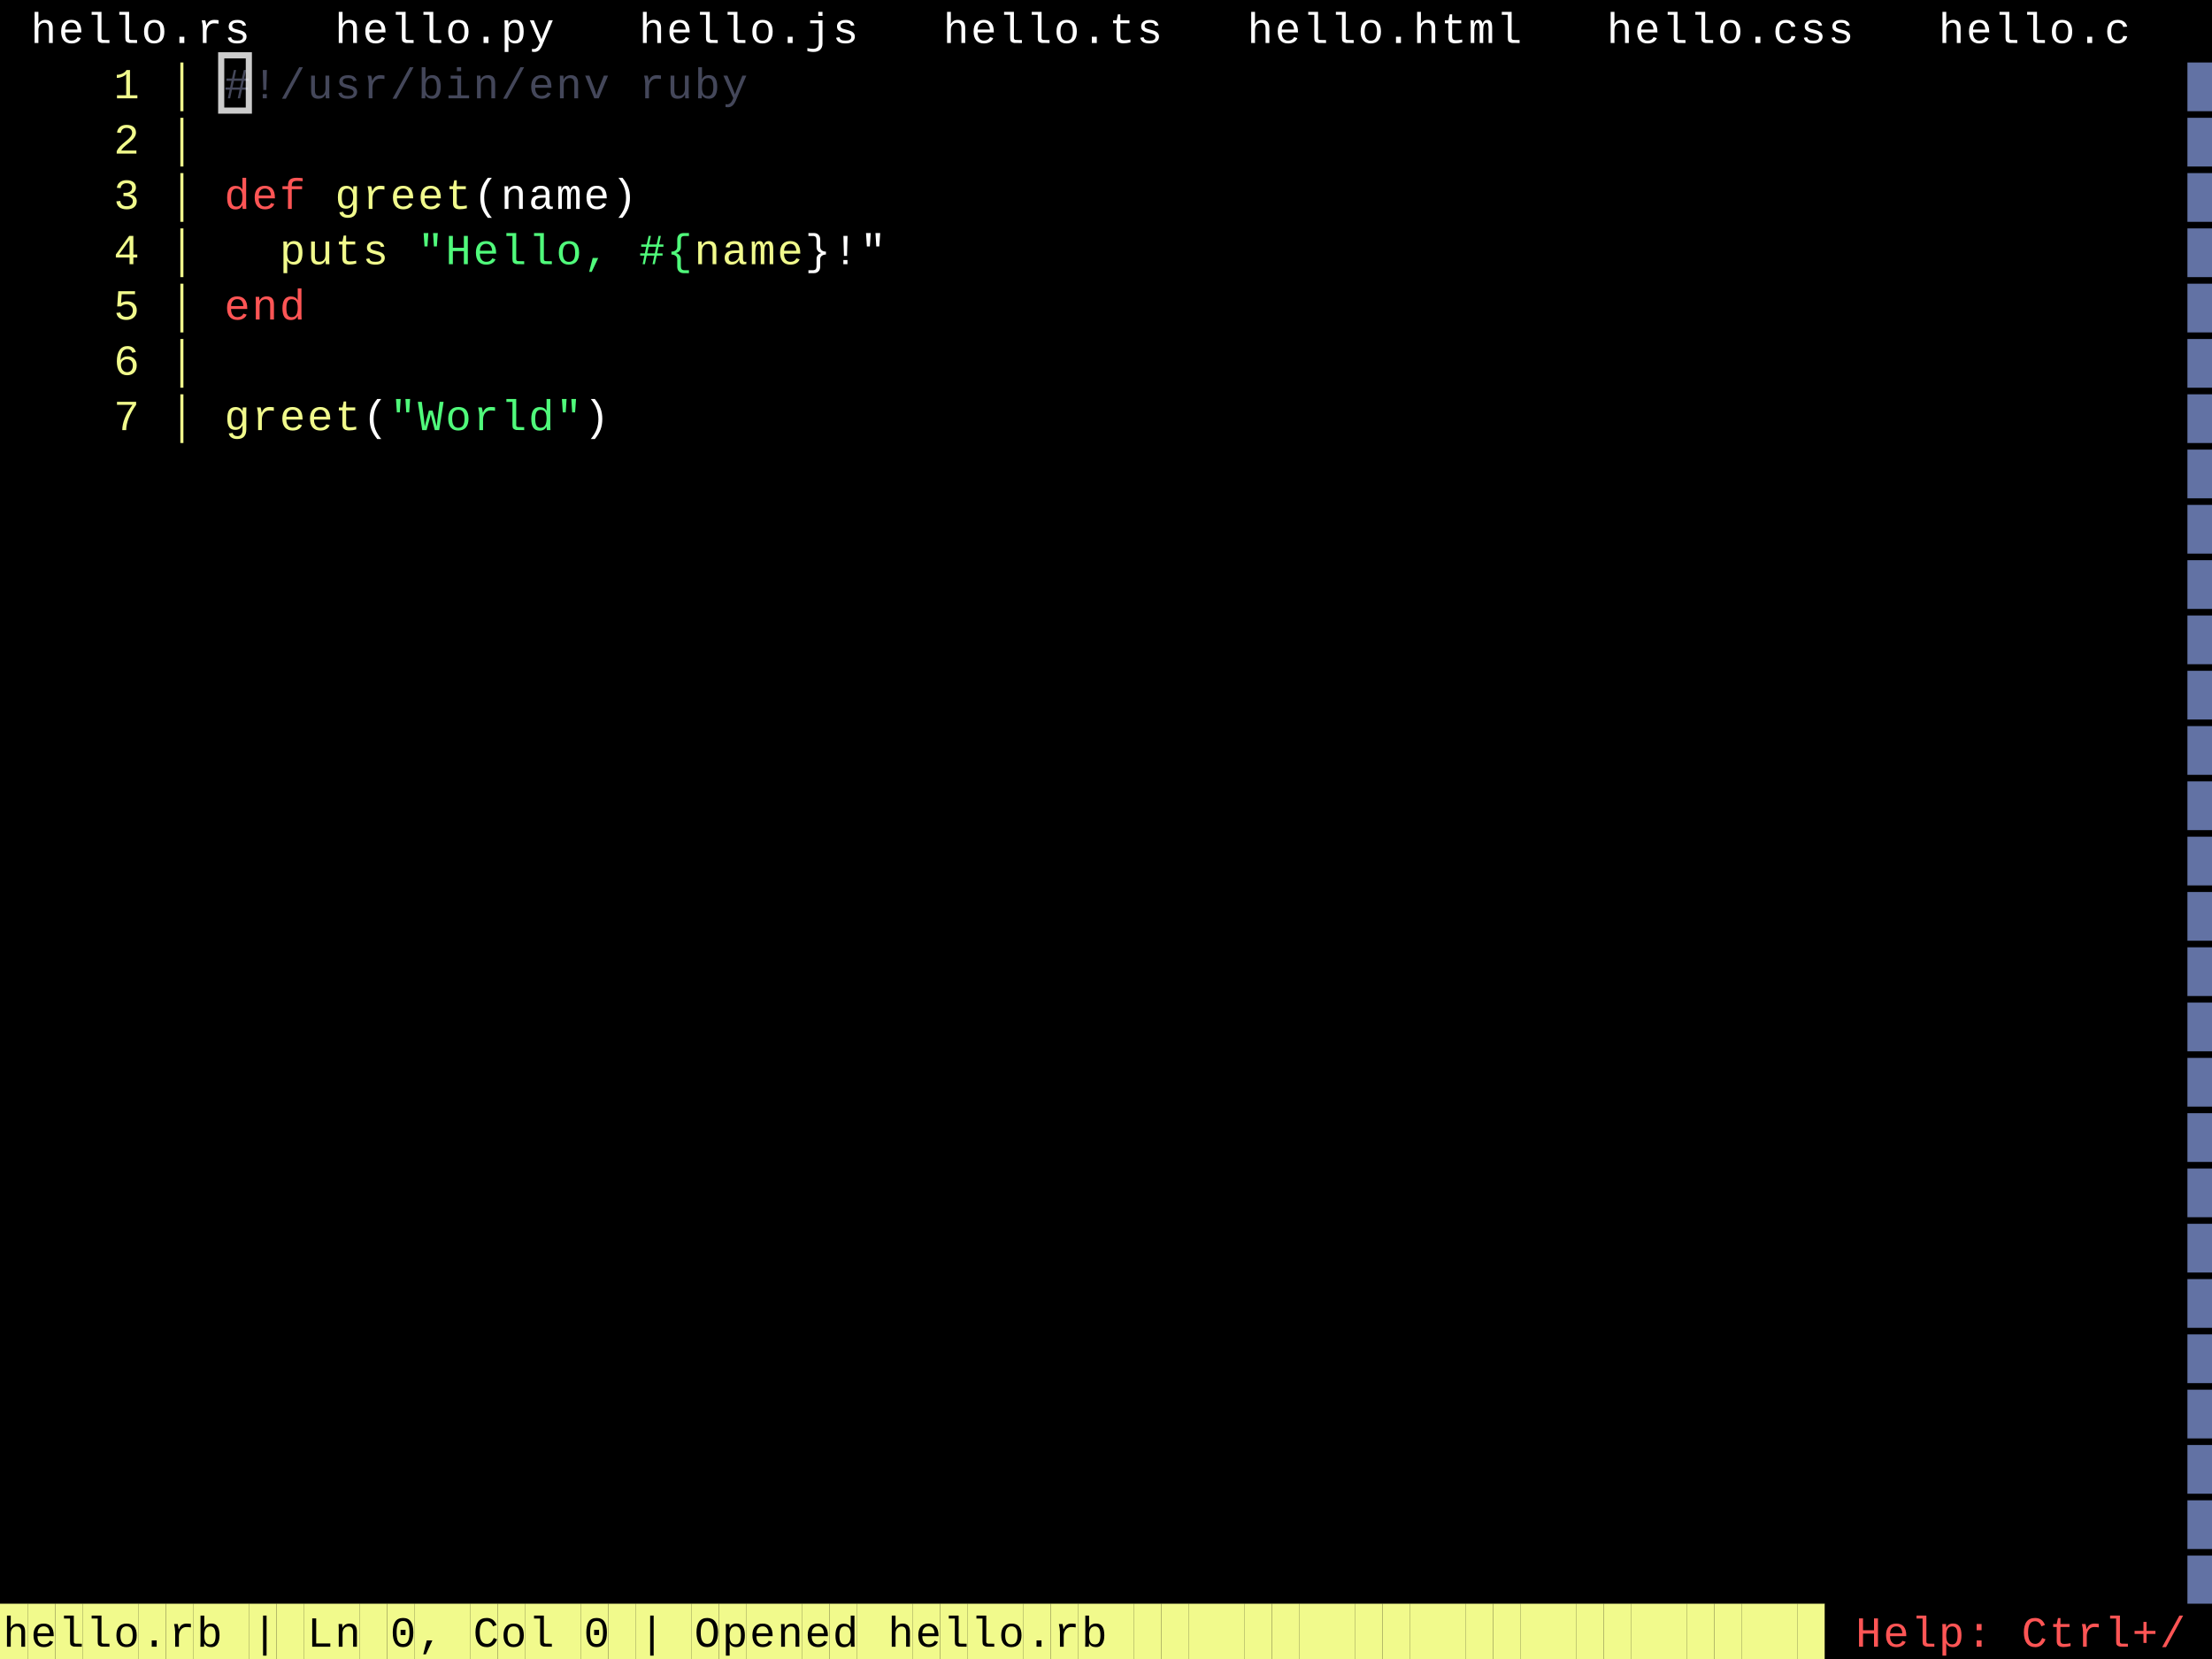
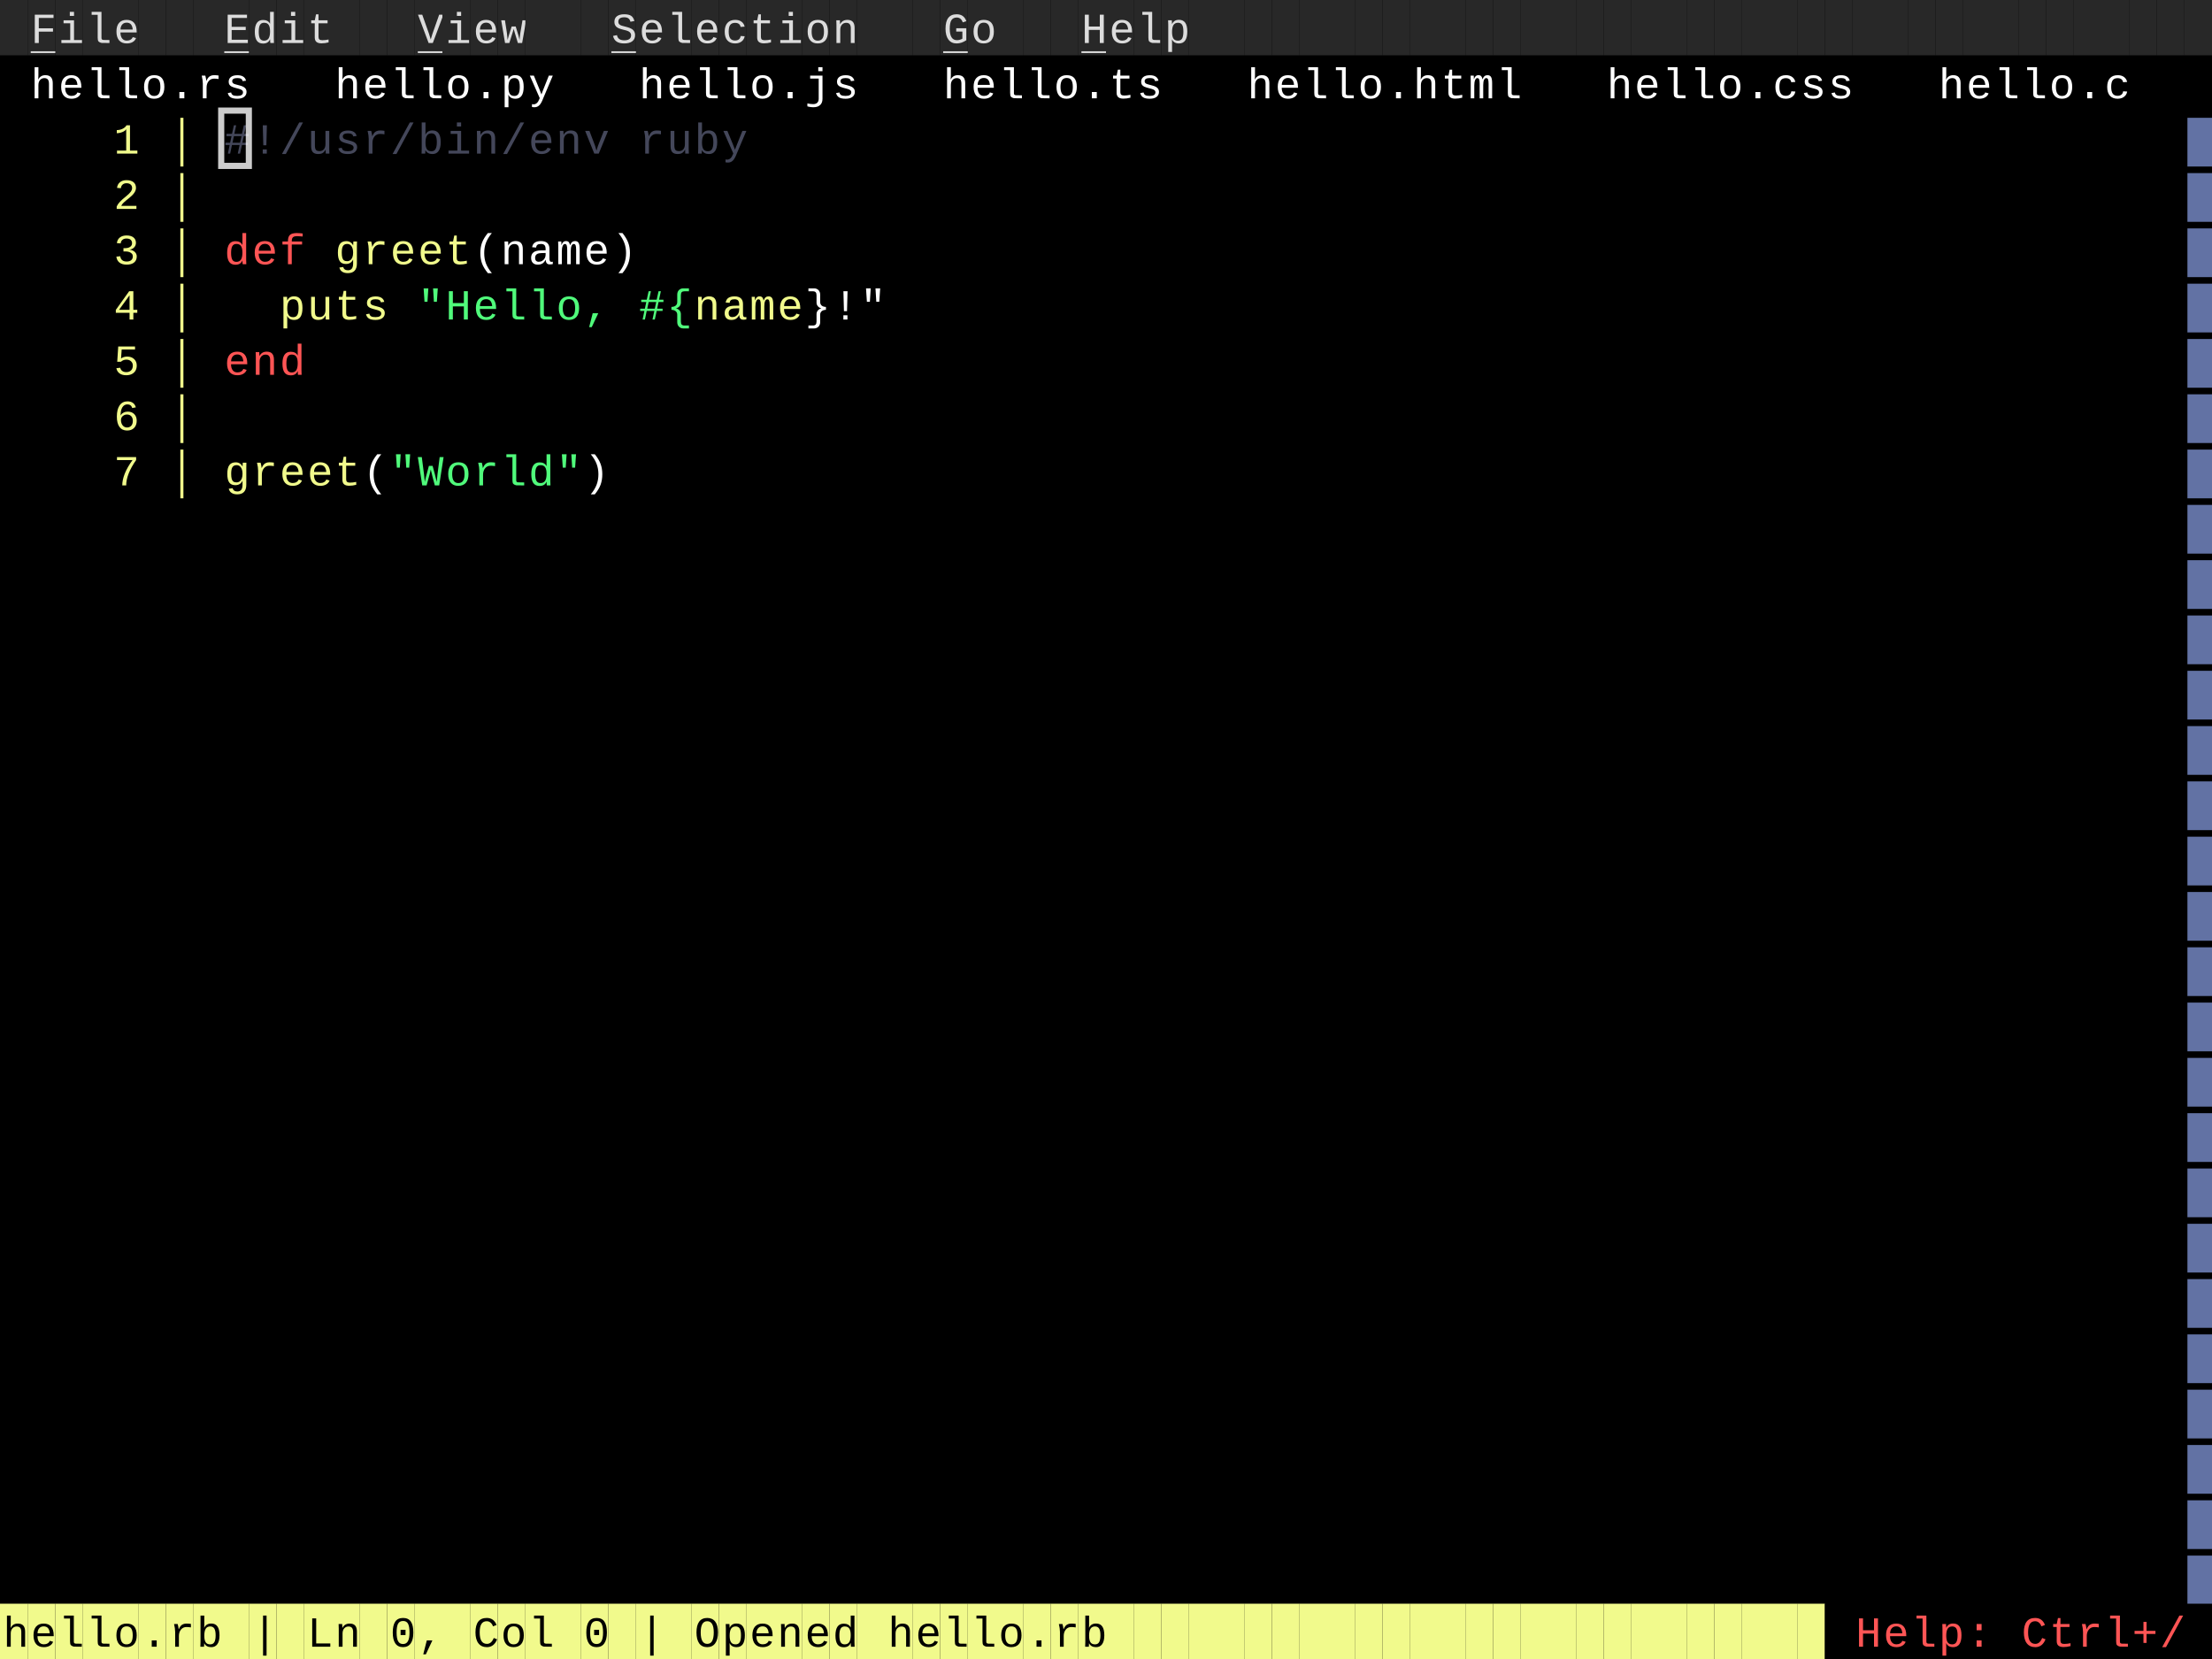
<svg xmlns="http://www.w3.org/2000/svg" width="720" height="540" viewBox="0 0 720 540">
  <style>
    .terminal { font-family: 'Courier New', 'Consolas', monospace; font-size: 14px; white-space: pre; }
</style>
  <rect width="100%" height="100%" fill="#000000" />
-   <text x="10" y="14" fill="#ffffff" class="terminal" style="">h</text>
-   <text x="19" y="14" fill="#ffffff" class="terminal" style="">e</text>
-   <text x="28" y="14" fill="#ffffff" class="terminal" style="">l</text>
-   <text x="37" y="14" fill="#ffffff" class="terminal" style="">l</text>
-   <text x="46" y="14" fill="#ffffff" class="terminal" style="">o</text>
-   <text x="55" y="14" fill="#ffffff" class="terminal" style="">.</text>
-   <text x="64" y="14" fill="#ffffff" class="terminal" style="">r</text>
-   <text x="73" y="14" fill="#ffffff" class="terminal" style="">s</text>
-   <text x="109" y="14" fill="#ffffff" class="terminal" style="">h</text>
-   <text x="118" y="14" fill="#ffffff" class="terminal" style="">e</text>
-   <text x="127" y="14" fill="#ffffff" class="terminal" style="">l</text>
-   <text x="136" y="14" fill="#ffffff" class="terminal" style="">l</text>
-   <text x="145" y="14" fill="#ffffff" class="terminal" style="">o</text>
-   <text x="154" y="14" fill="#ffffff" class="terminal" style="">.</text>
-   <text x="163" y="14" fill="#ffffff" class="terminal" style="">p</text>
-   <text x="172" y="14" fill="#ffffff" class="terminal" style="">y</text>
-   <text x="208" y="14" fill="#ffffff" class="terminal" style="">h</text>
-   <text x="217" y="14" fill="#ffffff" class="terminal" style="">e</text>
-   <text x="226" y="14" fill="#ffffff" class="terminal" style="">l</text>
-   <text x="235" y="14" fill="#ffffff" class="terminal" style="">l</text>
-   <text x="244" y="14" fill="#ffffff" class="terminal" style="">o</text>
-   <text x="253" y="14" fill="#ffffff" class="terminal" style="">.</text>
-   <text x="262" y="14" fill="#ffffff" class="terminal" style="">j</text>
-   <text x="271" y="14" fill="#ffffff" class="terminal" style="">s</text>
-   <text x="307" y="14" fill="#ffffff" class="terminal" style="">h</text>
-   <text x="316" y="14" fill="#ffffff" class="terminal" style="">e</text>
-   <text x="325" y="14" fill="#ffffff" class="terminal" style="">l</text>
-   <text x="334" y="14" fill="#ffffff" class="terminal" style="">l</text>
-   <text x="343" y="14" fill="#ffffff" class="terminal" style="">o</text>
-   <text x="352" y="14" fill="#ffffff" class="terminal" style="">.</text>
-   <text x="361" y="14" fill="#ffffff" class="terminal" style="">t</text>
-   <text x="370" y="14" fill="#ffffff" class="terminal" style="">s</text>
-   <text x="406" y="14" fill="#ffffff" class="terminal" style="">h</text>
-   <text x="415" y="14" fill="#ffffff" class="terminal" style="">e</text>
-   <text x="424" y="14" fill="#ffffff" class="terminal" style="">l</text>
-   <text x="433" y="14" fill="#ffffff" class="terminal" style="">l</text>
-   <text x="442" y="14" fill="#ffffff" class="terminal" style="">o</text>
-   <text x="451" y="14" fill="#ffffff" class="terminal" style="">.</text>
-   <text x="460" y="14" fill="#ffffff" class="terminal" style="">h</text>
-   <text x="469" y="14" fill="#ffffff" class="terminal" style="">t</text>
-   <text x="478" y="14" fill="#ffffff" class="terminal" style="">m</text>
-   <text x="487" y="14" fill="#ffffff" class="terminal" style="">l</text>
-   <text x="523" y="14" fill="#ffffff" class="terminal" style="">h</text>
-   <text x="532" y="14" fill="#ffffff" class="terminal" style="">e</text>
-   <text x="541" y="14" fill="#ffffff" class="terminal" style="">l</text>
-   <text x="550" y="14" fill="#ffffff" class="terminal" style="">l</text>
-   <text x="559" y="14" fill="#ffffff" class="terminal" style="">o</text>
-   <text x="568" y="14" fill="#ffffff" class="terminal" style="">.</text>
-   <text x="577" y="14" fill="#ffffff" class="terminal" style="">c</text>
-   <text x="586" y="14" fill="#ffffff" class="terminal" style="">s</text>
-   <text x="595" y="14" fill="#ffffff" class="terminal" style="">s</text>
-   <text x="631" y="14" fill="#ffffff" class="terminal" style="">h</text>
-   <text x="640" y="14" fill="#ffffff" class="terminal" style="">e</text>
-   <text x="649" y="14" fill="#ffffff" class="terminal" style="">l</text>
-   <text x="658" y="14" fill="#ffffff" class="terminal" style="">l</text>
-   <text x="667" y="14" fill="#ffffff" class="terminal" style="">o</text>
-   <text x="676" y="14" fill="#ffffff" class="terminal" style="">.</text>
-   <text x="685" y="14" fill="#ffffff" class="terminal" style="">c</text>
-   <text x="37" y="32" fill="#f1fa8c" class="terminal" style="">1</text>
-   <text x="55" y="32" fill="#f1fa8c" class="terminal" style="">│</text>
-   <text x="73" y="32" fill="#44475a" class="terminal" style="">#</text>
-   <text x="82" y="32" fill="#44475a" class="terminal" style="">!</text>
-   <text x="91" y="32" fill="#44475a" class="terminal" style="">/</text>
-   <text x="100" y="32" fill="#44475a" class="terminal" style="">u</text>
-   <text x="109" y="32" fill="#44475a" class="terminal" style="">s</text>
-   <text x="118" y="32" fill="#44475a" class="terminal" style="">r</text>
-   <text x="127" y="32" fill="#44475a" class="terminal" style="">/</text>
-   <text x="136" y="32" fill="#44475a" class="terminal" style="">b</text>
-   <text x="145" y="32" fill="#44475a" class="terminal" style="">i</text>
-   <text x="154" y="32" fill="#44475a" class="terminal" style="">n</text>
-   <text x="163" y="32" fill="#44475a" class="terminal" style="">/</text>
-   <text x="172" y="32" fill="#44475a" class="terminal" style="">e</text>
-   <text x="181" y="32" fill="#44475a" class="terminal" style="">n</text>
-   <text x="190" y="32" fill="#44475a" class="terminal" style="">v</text>
-   <text x="208" y="32" fill="#44475a" class="terminal" style="">r</text>
-   <text x="217" y="32" fill="#44475a" class="terminal" style="">u</text>
-   <text x="226" y="32" fill="#44475a" class="terminal" style="">b</text>
-   <text x="235" y="32" fill="#44475a" class="terminal" style="">y</text>
-   <text x="712" y="32" fill="#6272a4" class="terminal" style="">█</text>
-   <text x="37" y="50" fill="#f1fa8c" class="terminal" style="">2</text>
+   <rect x="0" y="0" width="9" height="18" fill="#282828" />
+   <rect x="9" y="0" width="9" height="18" fill="#282828" />
+   <text x="10" y="14" fill="#dcdcdc" class="terminal" style="text-decoration:underline;">F</text>
+   <rect x="18" y="0" width="9" height="18" fill="#282828" />
+   <text x="19" y="14" fill="#dcdcdc" class="terminal" style="">i</text>
+   <rect x="27" y="0" width="9" height="18" fill="#282828" />
+   <text x="28" y="14" fill="#dcdcdc" class="terminal" style="">l</text>
+   <rect x="36" y="0" width="9" height="18" fill="#282828" />
+   <text x="37" y="14" fill="#dcdcdc" class="terminal" style="">e</text>
+   <rect x="45" y="0" width="9" height="18" fill="#282828" />
+   <rect x="54" y="0" width="9" height="18" fill="#282828" />
+   <rect x="63" y="0" width="9" height="18" fill="#282828" />
+   <rect x="72" y="0" width="9" height="18" fill="#282828" />
+   <text x="73" y="14" fill="#dcdcdc" class="terminal" style="text-decoration:underline;">E</text>
+   <rect x="81" y="0" width="9" height="18" fill="#282828" />
+   <text x="82" y="14" fill="#dcdcdc" class="terminal" style="">d</text>
+   <rect x="90" y="0" width="9" height="18" fill="#282828" />
+   <text x="91" y="14" fill="#dcdcdc" class="terminal" style="">i</text>
+   <rect x="99" y="0" width="9" height="18" fill="#282828" />
+   <text x="100" y="14" fill="#dcdcdc" class="terminal" style="">t</text>
+   <rect x="108" y="0" width="9" height="18" fill="#282828" />
+   <rect x="117" y="0" width="9" height="18" fill="#282828" />
+   <rect x="126" y="0" width="9" height="18" fill="#282828" />
+   <rect x="135" y="0" width="9" height="18" fill="#282828" />
+   <text x="136" y="14" fill="#dcdcdc" class="terminal" style="text-decoration:underline;">V</text>
+   <rect x="144" y="0" width="9" height="18" fill="#282828" />
+   <text x="145" y="14" fill="#dcdcdc" class="terminal" style="">i</text>
+   <rect x="153" y="0" width="9" height="18" fill="#282828" />
+   <text x="154" y="14" fill="#dcdcdc" class="terminal" style="">e</text>
+   <rect x="162" y="0" width="9" height="18" fill="#282828" />
+   <text x="163" y="14" fill="#dcdcdc" class="terminal" style="">w</text>
+   <rect x="171" y="0" width="9" height="18" fill="#282828" />
+   <rect x="180" y="0" width="9" height="18" fill="#282828" />
+   <rect x="189" y="0" width="9" height="18" fill="#282828" />
+   <rect x="198" y="0" width="9" height="18" fill="#282828" />
+   <text x="199" y="14" fill="#dcdcdc" class="terminal" style="text-decoration:underline;">S</text>
+   <rect x="207" y="0" width="9" height="18" fill="#282828" />
+   <text x="208" y="14" fill="#dcdcdc" class="terminal" style="">e</text>
+   <rect x="216" y="0" width="9" height="18" fill="#282828" />
+   <text x="217" y="14" fill="#dcdcdc" class="terminal" style="">l</text>
+   <rect x="225" y="0" width="9" height="18" fill="#282828" />
+   <text x="226" y="14" fill="#dcdcdc" class="terminal" style="">e</text>
+   <rect x="234" y="0" width="9" height="18" fill="#282828" />
+   <text x="235" y="14" fill="#dcdcdc" class="terminal" style="">c</text>
+   <rect x="243" y="0" width="9" height="18" fill="#282828" />
+   <text x="244" y="14" fill="#dcdcdc" class="terminal" style="">t</text>
+   <rect x="252" y="0" width="9" height="18" fill="#282828" />
+   <text x="253" y="14" fill="#dcdcdc" class="terminal" style="">i</text>
+   <rect x="261" y="0" width="9" height="18" fill="#282828" />
+   <text x="262" y="14" fill="#dcdcdc" class="terminal" style="">o</text>
+   <rect x="270" y="0" width="9" height="18" fill="#282828" />
+   <text x="271" y="14" fill="#dcdcdc" class="terminal" style="">n</text>
+   <rect x="279" y="0" width="9" height="18" fill="#282828" />
+   <rect x="288" y="0" width="9" height="18" fill="#282828" />
+   <rect x="297" y="0" width="9" height="18" fill="#282828" />
+   <rect x="306" y="0" width="9" height="18" fill="#282828" />
+   <text x="307" y="14" fill="#dcdcdc" class="terminal" style="text-decoration:underline;">G</text>
+   <rect x="315" y="0" width="9" height="18" fill="#282828" />
+   <text x="316" y="14" fill="#dcdcdc" class="terminal" style="">o</text>
+   <rect x="324" y="0" width="9" height="18" fill="#282828" />
+   <rect x="333" y="0" width="9" height="18" fill="#282828" />
+   <rect x="342" y="0" width="9" height="18" fill="#282828" />
+   <rect x="351" y="0" width="9" height="18" fill="#282828" />
+   <text x="352" y="14" fill="#dcdcdc" class="terminal" style="text-decoration:underline;">H</text>
+   <rect x="360" y="0" width="9" height="18" fill="#282828" />
+   <text x="361" y="14" fill="#dcdcdc" class="terminal" style="">e</text>
+   <rect x="369" y="0" width="9" height="18" fill="#282828" />
+   <text x="370" y="14" fill="#dcdcdc" class="terminal" style="">l</text>
+   <rect x="378" y="0" width="9" height="18" fill="#282828" />
+   <text x="379" y="14" fill="#dcdcdc" class="terminal" style="">p</text>
+   <rect x="387" y="0" width="9" height="18" fill="#282828" />
+   <rect x="396" y="0" width="9" height="18" fill="#282828" />
+   <rect x="405" y="0" width="9" height="18" fill="#282828" />
+   <rect x="414" y="0" width="9" height="18" fill="#282828" />
+   <rect x="423" y="0" width="9" height="18" fill="#282828" />
+   <rect x="432" y="0" width="9" height="18" fill="#282828" />
+   <rect x="441" y="0" width="9" height="18" fill="#282828" />
+   <rect x="450" y="0" width="9" height="18" fill="#282828" />
+   <rect x="459" y="0" width="9" height="18" fill="#282828" />
+   <rect x="468" y="0" width="9" height="18" fill="#282828" />
+   <rect x="477" y="0" width="9" height="18" fill="#282828" />
+   <rect x="486" y="0" width="9" height="18" fill="#282828" />
+   <rect x="495" y="0" width="9" height="18" fill="#282828" />
+   <rect x="504" y="0" width="9" height="18" fill="#282828" />
+   <rect x="513" y="0" width="9" height="18" fill="#282828" />
+   <rect x="522" y="0" width="9" height="18" fill="#282828" />
+   <rect x="531" y="0" width="9" height="18" fill="#282828" />
+   <rect x="540" y="0" width="9" height="18" fill="#282828" />
+   <rect x="549" y="0" width="9" height="18" fill="#282828" />
+   <rect x="558" y="0" width="9" height="18" fill="#282828" />
+   <rect x="567" y="0" width="9" height="18" fill="#282828" />
+   <rect x="576" y="0" width="9" height="18" fill="#282828" />
+   <rect x="585" y="0" width="9" height="18" fill="#282828" />
+   <rect x="594" y="0" width="9" height="18" fill="#282828" />
+   <rect x="603" y="0" width="9" height="18" fill="#282828" />
+   <rect x="612" y="0" width="9" height="18" fill="#282828" />
+   <rect x="621" y="0" width="9" height="18" fill="#282828" />
+   <rect x="630" y="0" width="9" height="18" fill="#282828" />
+   <rect x="639" y="0" width="9" height="18" fill="#282828" />
+   <rect x="648" y="0" width="9" height="18" fill="#282828" />
+   <rect x="657" y="0" width="9" height="18" fill="#282828" />
+   <rect x="666" y="0" width="9" height="18" fill="#282828" />
+   <rect x="675" y="0" width="9" height="18" fill="#282828" />
+   <rect x="684" y="0" width="9" height="18" fill="#282828" />
+   <rect x="693" y="0" width="9" height="18" fill="#282828" />
+   <rect x="702" y="0" width="9" height="18" fill="#282828" />
+   <rect x="711" y="0" width="9" height="18" fill="#282828" />
+   <text x="10" y="32" fill="#ffffff" class="terminal" style="">h</text>
+   <text x="19" y="32" fill="#ffffff" class="terminal" style="">e</text>
+   <text x="28" y="32" fill="#ffffff" class="terminal" style="">l</text>
+   <text x="37" y="32" fill="#ffffff" class="terminal" style="">l</text>
+   <text x="46" y="32" fill="#ffffff" class="terminal" style="">o</text>
+   <text x="55" y="32" fill="#ffffff" class="terminal" style="">.</text>
+   <text x="64" y="32" fill="#ffffff" class="terminal" style="">r</text>
+   <text x="73" y="32" fill="#ffffff" class="terminal" style="">s</text>
+   <text x="109" y="32" fill="#ffffff" class="terminal" style="">h</text>
+   <text x="118" y="32" fill="#ffffff" class="terminal" style="">e</text>
+   <text x="127" y="32" fill="#ffffff" class="terminal" style="">l</text>
+   <text x="136" y="32" fill="#ffffff" class="terminal" style="">l</text>
+   <text x="145" y="32" fill="#ffffff" class="terminal" style="">o</text>
+   <text x="154" y="32" fill="#ffffff" class="terminal" style="">.</text>
+   <text x="163" y="32" fill="#ffffff" class="terminal" style="">p</text>
+   <text x="172" y="32" fill="#ffffff" class="terminal" style="">y</text>
+   <text x="208" y="32" fill="#ffffff" class="terminal" style="">h</text>
+   <text x="217" y="32" fill="#ffffff" class="terminal" style="">e</text>
+   <text x="226" y="32" fill="#ffffff" class="terminal" style="">l</text>
+   <text x="235" y="32" fill="#ffffff" class="terminal" style="">l</text>
+   <text x="244" y="32" fill="#ffffff" class="terminal" style="">o</text>
+   <text x="253" y="32" fill="#ffffff" class="terminal" style="">.</text>
+   <text x="262" y="32" fill="#ffffff" class="terminal" style="">j</text>
+   <text x="271" y="32" fill="#ffffff" class="terminal" style="">s</text>
+   <text x="307" y="32" fill="#ffffff" class="terminal" style="">h</text>
+   <text x="316" y="32" fill="#ffffff" class="terminal" style="">e</text>
+   <text x="325" y="32" fill="#ffffff" class="terminal" style="">l</text>
+   <text x="334" y="32" fill="#ffffff" class="terminal" style="">l</text>
+   <text x="343" y="32" fill="#ffffff" class="terminal" style="">o</text>
+   <text x="352" y="32" fill="#ffffff" class="terminal" style="">.</text>
+   <text x="361" y="32" fill="#ffffff" class="terminal" style="">t</text>
+   <text x="370" y="32" fill="#ffffff" class="terminal" style="">s</text>
+   <text x="406" y="32" fill="#ffffff" class="terminal" style="">h</text>
+   <text x="415" y="32" fill="#ffffff" class="terminal" style="">e</text>
+   <text x="424" y="32" fill="#ffffff" class="terminal" style="">l</text>
+   <text x="433" y="32" fill="#ffffff" class="terminal" style="">l</text>
+   <text x="442" y="32" fill="#ffffff" class="terminal" style="">o</text>
+   <text x="451" y="32" fill="#ffffff" class="terminal" style="">.</text>
+   <text x="460" y="32" fill="#ffffff" class="terminal" style="">h</text>
+   <text x="469" y="32" fill="#ffffff" class="terminal" style="">t</text>
+   <text x="478" y="32" fill="#ffffff" class="terminal" style="">m</text>
+   <text x="487" y="32" fill="#ffffff" class="terminal" style="">l</text>
+   <text x="523" y="32" fill="#ffffff" class="terminal" style="">h</text>
+   <text x="532" y="32" fill="#ffffff" class="terminal" style="">e</text>
+   <text x="541" y="32" fill="#ffffff" class="terminal" style="">l</text>
+   <text x="550" y="32" fill="#ffffff" class="terminal" style="">l</text>
+   <text x="559" y="32" fill="#ffffff" class="terminal" style="">o</text>
+   <text x="568" y="32" fill="#ffffff" class="terminal" style="">.</text>
+   <text x="577" y="32" fill="#ffffff" class="terminal" style="">c</text>
+   <text x="586" y="32" fill="#ffffff" class="terminal" style="">s</text>
+   <text x="595" y="32" fill="#ffffff" class="terminal" style="">s</text>
+   <text x="631" y="32" fill="#ffffff" class="terminal" style="">h</text>
+   <text x="640" y="32" fill="#ffffff" class="terminal" style="">e</text>
+   <text x="649" y="32" fill="#ffffff" class="terminal" style="">l</text>
+   <text x="658" y="32" fill="#ffffff" class="terminal" style="">l</text>
+   <text x="667" y="32" fill="#ffffff" class="terminal" style="">o</text>
+   <text x="676" y="32" fill="#ffffff" class="terminal" style="">.</text>
+   <text x="685" y="32" fill="#ffffff" class="terminal" style="">c</text>
+   <text x="37" y="50" fill="#f1fa8c" class="terminal" style="">1</text>
  <text x="55" y="50" fill="#f1fa8c" class="terminal" style="">│</text>
+   <text x="73" y="50" fill="#44475a" class="terminal" style="">#</text>
+   <text x="82" y="50" fill="#44475a" class="terminal" style="">!</text>
+   <text x="91" y="50" fill="#44475a" class="terminal" style="">/</text>
+   <text x="100" y="50" fill="#44475a" class="terminal" style="">u</text>
+   <text x="109" y="50" fill="#44475a" class="terminal" style="">s</text>
+   <text x="118" y="50" fill="#44475a" class="terminal" style="">r</text>
+   <text x="127" y="50" fill="#44475a" class="terminal" style="">/</text>
+   <text x="136" y="50" fill="#44475a" class="terminal" style="">b</text>
+   <text x="145" y="50" fill="#44475a" class="terminal" style="">i</text>
+   <text x="154" y="50" fill="#44475a" class="terminal" style="">n</text>
+   <text x="163" y="50" fill="#44475a" class="terminal" style="">/</text>
+   <text x="172" y="50" fill="#44475a" class="terminal" style="">e</text>
+   <text x="181" y="50" fill="#44475a" class="terminal" style="">n</text>
+   <text x="190" y="50" fill="#44475a" class="terminal" style="">v</text>
+   <text x="208" y="50" fill="#44475a" class="terminal" style="">r</text>
+   <text x="217" y="50" fill="#44475a" class="terminal" style="">u</text>
+   <text x="226" y="50" fill="#44475a" class="terminal" style="">b</text>
+   <text x="235" y="50" fill="#44475a" class="terminal" style="">y</text>
  <text x="712" y="50" fill="#6272a4" class="terminal" style="">█</text>
-   <text x="37" y="68" fill="#f1fa8c" class="terminal" style="">3</text>
+   <text x="37" y="68" fill="#f1fa8c" class="terminal" style="">2</text>
  <text x="55" y="68" fill="#f1fa8c" class="terminal" style="">│</text>
-   <text x="73" y="68" fill="#ff5555" class="terminal" style="">d</text>
-   <text x="82" y="68" fill="#ff5555" class="terminal" style="">e</text>
-   <text x="91" y="68" fill="#ff5555" class="terminal" style="">f</text>
-   <text x="109" y="68" fill="#f1fa8c" class="terminal" style="">g</text>
-   <text x="118" y="68" fill="#f1fa8c" class="terminal" style="">r</text>
-   <text x="127" y="68" fill="#f1fa8c" class="terminal" style="">e</text>
-   <text x="136" y="68" fill="#f1fa8c" class="terminal" style="">e</text>
-   <text x="145" y="68" fill="#f1fa8c" class="terminal" style="">t</text>
-   <text x="154" y="68" fill="#ffffff" class="terminal" style="">(</text>
-   <text x="163" y="68" fill="#ffffff" class="terminal" style="">n</text>
-   <text x="172" y="68" fill="#ffffff" class="terminal" style="">a</text>
-   <text x="181" y="68" fill="#ffffff" class="terminal" style="">m</text>
-   <text x="190" y="68" fill="#ffffff" class="terminal" style="">e</text>
-   <text x="199" y="68" fill="#ffffff" class="terminal" style="">)</text>
  <text x="712" y="68" fill="#6272a4" class="terminal" style="">█</text>
-   <text x="37" y="86" fill="#f1fa8c" class="terminal" style="">4</text>
+   <text x="37" y="86" fill="#f1fa8c" class="terminal" style="">3</text>
  <text x="55" y="86" fill="#f1fa8c" class="terminal" style="">│</text>
-   <text x="91" y="86" fill="#f1fa8c" class="terminal" style="">p</text>
-   <text x="100" y="86" fill="#f1fa8c" class="terminal" style="">u</text>
-   <text x="109" y="86" fill="#f1fa8c" class="terminal" style="">t</text>
-   <text x="118" y="86" fill="#f1fa8c" class="terminal" style="">s</text>
-   <text x="136" y="86" fill="#50fa7b" class="terminal" style="">"</text>
-   <text x="145" y="86" fill="#50fa7b" class="terminal" style="">H</text>
-   <text x="154" y="86" fill="#50fa7b" class="terminal" style="">e</text>
-   <text x="163" y="86" fill="#50fa7b" class="terminal" style="">l</text>
-   <text x="172" y="86" fill="#50fa7b" class="terminal" style="">l</text>
-   <text x="181" y="86" fill="#50fa7b" class="terminal" style="">o</text>
-   <text x="190" y="86" fill="#50fa7b" class="terminal" style="">,</text>
-   <text x="208" y="86" fill="#50fa7b" class="terminal" style="">#</text>
-   <text x="217" y="86" fill="#50fa7b" class="terminal" style="">{</text>
-   <text x="226" y="86" fill="#f1fa8c" class="terminal" style="">n</text>
-   <text x="235" y="86" fill="#f1fa8c" class="terminal" style="">a</text>
-   <text x="244" y="86" fill="#f1fa8c" class="terminal" style="">m</text>
-   <text x="253" y="86" fill="#f1fa8c" class="terminal" style="">e</text>
-   <text x="262" y="86" fill="#ffffff" class="terminal" style="">}</text>
-   <text x="271" y="86" fill="#ffffff" class="terminal" style="">!</text>
-   <text x="280" y="86" fill="#ffffff" class="terminal" style="">"</text>
+   <text x="73" y="86" fill="#ff5555" class="terminal" style="">d</text>
+   <text x="82" y="86" fill="#ff5555" class="terminal" style="">e</text>
+   <text x="91" y="86" fill="#ff5555" class="terminal" style="">f</text>
+   <text x="109" y="86" fill="#f1fa8c" class="terminal" style="">g</text>
+   <text x="118" y="86" fill="#f1fa8c" class="terminal" style="">r</text>
+   <text x="127" y="86" fill="#f1fa8c" class="terminal" style="">e</text>
+   <text x="136" y="86" fill="#f1fa8c" class="terminal" style="">e</text>
+   <text x="145" y="86" fill="#f1fa8c" class="terminal" style="">t</text>
+   <text x="154" y="86" fill="#ffffff" class="terminal" style="">(</text>
+   <text x="163" y="86" fill="#ffffff" class="terminal" style="">n</text>
+   <text x="172" y="86" fill="#ffffff" class="terminal" style="">a</text>
+   <text x="181" y="86" fill="#ffffff" class="terminal" style="">m</text>
+   <text x="190" y="86" fill="#ffffff" class="terminal" style="">e</text>
+   <text x="199" y="86" fill="#ffffff" class="terminal" style="">)</text>
  <text x="712" y="86" fill="#6272a4" class="terminal" style="">█</text>
-   <text x="37" y="104" fill="#f1fa8c" class="terminal" style="">5</text>
+   <text x="37" y="104" fill="#f1fa8c" class="terminal" style="">4</text>
  <text x="55" y="104" fill="#f1fa8c" class="terminal" style="">│</text>
-   <text x="73" y="104" fill="#ff5555" class="terminal" style="">e</text>
-   <text x="82" y="104" fill="#ff5555" class="terminal" style="">n</text>
-   <text x="91" y="104" fill="#ff5555" class="terminal" style="">d</text>
+   <text x="91" y="104" fill="#f1fa8c" class="terminal" style="">p</text>
+   <text x="100" y="104" fill="#f1fa8c" class="terminal" style="">u</text>
+   <text x="109" y="104" fill="#f1fa8c" class="terminal" style="">t</text>
+   <text x="118" y="104" fill="#f1fa8c" class="terminal" style="">s</text>
+   <text x="136" y="104" fill="#50fa7b" class="terminal" style="">"</text>
+   <text x="145" y="104" fill="#50fa7b" class="terminal" style="">H</text>
+   <text x="154" y="104" fill="#50fa7b" class="terminal" style="">e</text>
+   <text x="163" y="104" fill="#50fa7b" class="terminal" style="">l</text>
+   <text x="172" y="104" fill="#50fa7b" class="terminal" style="">l</text>
+   <text x="181" y="104" fill="#50fa7b" class="terminal" style="">o</text>
+   <text x="190" y="104" fill="#50fa7b" class="terminal" style="">,</text>
+   <text x="208" y="104" fill="#50fa7b" class="terminal" style="">#</text>
+   <text x="217" y="104" fill="#50fa7b" class="terminal" style="">{</text>
+   <text x="226" y="104" fill="#f1fa8c" class="terminal" style="">n</text>
+   <text x="235" y="104" fill="#f1fa8c" class="terminal" style="">a</text>
+   <text x="244" y="104" fill="#f1fa8c" class="terminal" style="">m</text>
+   <text x="253" y="104" fill="#f1fa8c" class="terminal" style="">e</text>
+   <text x="262" y="104" fill="#ffffff" class="terminal" style="">}</text>
+   <text x="271" y="104" fill="#ffffff" class="terminal" style="">!</text>
+   <text x="280" y="104" fill="#ffffff" class="terminal" style="">"</text>
  <text x="712" y="104" fill="#6272a4" class="terminal" style="">█</text>
-   <text x="37" y="122" fill="#f1fa8c" class="terminal" style="">6</text>
+   <text x="37" y="122" fill="#f1fa8c" class="terminal" style="">5</text>
  <text x="55" y="122" fill="#f1fa8c" class="terminal" style="">│</text>
+   <text x="73" y="122" fill="#ff5555" class="terminal" style="">e</text>
+   <text x="82" y="122" fill="#ff5555" class="terminal" style="">n</text>
+   <text x="91" y="122" fill="#ff5555" class="terminal" style="">d</text>
  <text x="712" y="122" fill="#6272a4" class="terminal" style="">█</text>
-   <text x="37" y="140" fill="#f1fa8c" class="terminal" style="">7</text>
+   <text x="37" y="140" fill="#f1fa8c" class="terminal" style="">6</text>
  <text x="55" y="140" fill="#f1fa8c" class="terminal" style="">│</text>
-   <text x="73" y="140" fill="#f1fa8c" class="terminal" style="">g</text>
-   <text x="82" y="140" fill="#f1fa8c" class="terminal" style="">r</text>
-   <text x="91" y="140" fill="#f1fa8c" class="terminal" style="">e</text>
-   <text x="100" y="140" fill="#f1fa8c" class="terminal" style="">e</text>
-   <text x="109" y="140" fill="#f1fa8c" class="terminal" style="">t</text>
-   <text x="118" y="140" fill="#ffffff" class="terminal" style="">(</text>
-   <text x="127" y="140" fill="#50fa7b" class="terminal" style="">"</text>
-   <text x="136" y="140" fill="#50fa7b" class="terminal" style="">W</text>
-   <text x="145" y="140" fill="#50fa7b" class="terminal" style="">o</text>
-   <text x="154" y="140" fill="#50fa7b" class="terminal" style="">r</text>
-   <text x="163" y="140" fill="#50fa7b" class="terminal" style="">l</text>
-   <text x="172" y="140" fill="#50fa7b" class="terminal" style="">d</text>
-   <text x="181" y="140" fill="#50fa7b" class="terminal" style="">"</text>
-   <text x="190" y="140" fill="#ffffff" class="terminal" style="">)</text>
  <text x="712" y="140" fill="#6272a4" class="terminal" style="">█</text>
+   <text x="37" y="158" fill="#f1fa8c" class="terminal" style="">7</text>
+   <text x="55" y="158" fill="#f1fa8c" class="terminal" style="">│</text>
+   <text x="73" y="158" fill="#f1fa8c" class="terminal" style="">g</text>
+   <text x="82" y="158" fill="#f1fa8c" class="terminal" style="">r</text>
+   <text x="91" y="158" fill="#f1fa8c" class="terminal" style="">e</text>
+   <text x="100" y="158" fill="#f1fa8c" class="terminal" style="">e</text>
+   <text x="109" y="158" fill="#f1fa8c" class="terminal" style="">t</text>
+   <text x="118" y="158" fill="#ffffff" class="terminal" style="">(</text>
+   <text x="127" y="158" fill="#50fa7b" class="terminal" style="">"</text>
+   <text x="136" y="158" fill="#50fa7b" class="terminal" style="">W</text>
+   <text x="145" y="158" fill="#50fa7b" class="terminal" style="">o</text>
+   <text x="154" y="158" fill="#50fa7b" class="terminal" style="">r</text>
+   <text x="163" y="158" fill="#50fa7b" class="terminal" style="">l</text>
+   <text x="172" y="158" fill="#50fa7b" class="terminal" style="">d</text>
+   <text x="181" y="158" fill="#50fa7b" class="terminal" style="">"</text>
+   <text x="190" y="158" fill="#ffffff" class="terminal" style="">)</text>
  <text x="712" y="158" fill="#6272a4" class="terminal" style="">█</text>
  <text x="712" y="176" fill="#6272a4" class="terminal" style="">█</text>
  <text x="712" y="194" fill="#6272a4" class="terminal" style="">█</text>
  <text x="712" y="212" fill="#6272a4" class="terminal" style="">█</text>
  <text x="712" y="230" fill="#6272a4" class="terminal" style="">█</text>
  <text x="712" y="248" fill="#6272a4" class="terminal" style="">█</text>
  <text x="712" y="266" fill="#6272a4" class="terminal" style="">█</text>
  <text x="712" y="284" fill="#6272a4" class="terminal" style="">█</text>
  <text x="712" y="302" fill="#6272a4" class="terminal" style="">█</text>
  <text x="712" y="320" fill="#6272a4" class="terminal" style="">█</text>
  <text x="712" y="338" fill="#6272a4" class="terminal" style="">█</text>
  <text x="712" y="356" fill="#6272a4" class="terminal" style="">█</text>
  <text x="712" y="374" fill="#6272a4" class="terminal" style="">█</text>
  <text x="712" y="392" fill="#6272a4" class="terminal" style="">█</text>
  <text x="712" y="410" fill="#6272a4" class="terminal" style="">█</text>
  <text x="712" y="428" fill="#6272a4" class="terminal" style="">█</text>
  <text x="712" y="446" fill="#6272a4" class="terminal" style="">█</text>
  <text x="712" y="464" fill="#6272a4" class="terminal" style="">█</text>
  <text x="712" y="482" fill="#6272a4" class="terminal" style="">█</text>
  <text x="712" y="500" fill="#6272a4" class="terminal" style="">█</text>
  <text x="712" y="518" fill="#6272a4" class="terminal" style="">█</text>
  <rect x="0" y="522" width="9" height="18" fill="#f1fa8c" />
  <text x="1" y="536" fill="#000000" class="terminal" style="">h</text>
  <rect x="9" y="522" width="9" height="18" fill="#f1fa8c" />
  <text x="10" y="536" fill="#000000" class="terminal" style="">e</text>
  <rect x="18" y="522" width="9" height="18" fill="#f1fa8c" />
  <text x="19" y="536" fill="#000000" class="terminal" style="">l</text>
  <rect x="27" y="522" width="9" height="18" fill="#f1fa8c" />
  <text x="28" y="536" fill="#000000" class="terminal" style="">l</text>
  <rect x="36" y="522" width="9" height="18" fill="#f1fa8c" />
  <text x="37" y="536" fill="#000000" class="terminal" style="">o</text>
  <rect x="45" y="522" width="9" height="18" fill="#f1fa8c" />
  <text x="46" y="536" fill="#000000" class="terminal" style="">.</text>
  <rect x="54" y="522" width="9" height="18" fill="#f1fa8c" />
  <text x="55" y="536" fill="#000000" class="terminal" style="">r</text>
  <rect x="63" y="522" width="9" height="18" fill="#f1fa8c" />
  <text x="64" y="536" fill="#000000" class="terminal" style="">b</text>
  <rect x="72" y="522" width="9" height="18" fill="#f1fa8c" />
  <rect x="81" y="522" width="9" height="18" fill="#f1fa8c" />
  <text x="82" y="536" fill="#000000" class="terminal" style="">|</text>
  <rect x="90" y="522" width="9" height="18" fill="#f1fa8c" />
  <rect x="99" y="522" width="9" height="18" fill="#f1fa8c" />
  <text x="100" y="536" fill="#000000" class="terminal" style="">L</text>
  <rect x="108" y="522" width="9" height="18" fill="#f1fa8c" />
  <text x="109" y="536" fill="#000000" class="terminal" style="">n</text>
  <rect x="117" y="522" width="9" height="18" fill="#f1fa8c" />
  <rect x="126" y="522" width="9" height="18" fill="#f1fa8c" />
  <text x="127" y="536" fill="#000000" class="terminal" style="">0</text>
  <rect x="135" y="522" width="9" height="18" fill="#f1fa8c" />
  <text x="136" y="536" fill="#000000" class="terminal" style="">,</text>
  <rect x="144" y="522" width="9" height="18" fill="#f1fa8c" />
  <rect x="153" y="522" width="9" height="18" fill="#f1fa8c" />
  <text x="154" y="536" fill="#000000" class="terminal" style="">C</text>
  <rect x="162" y="522" width="9" height="18" fill="#f1fa8c" />
  <text x="163" y="536" fill="#000000" class="terminal" style="">o</text>
  <rect x="171" y="522" width="9" height="18" fill="#f1fa8c" />
  <text x="172" y="536" fill="#000000" class="terminal" style="">l</text>
  <rect x="180" y="522" width="9" height="18" fill="#f1fa8c" />
  <rect x="189" y="522" width="9" height="18" fill="#f1fa8c" />
  <text x="190" y="536" fill="#000000" class="terminal" style="">0</text>
  <rect x="198" y="522" width="9" height="18" fill="#f1fa8c" />
  <rect x="207" y="522" width="9" height="18" fill="#f1fa8c" />
  <text x="208" y="536" fill="#000000" class="terminal" style="">|</text>
  <rect x="216" y="522" width="9" height="18" fill="#f1fa8c" />
  <rect x="225" y="522" width="9" height="18" fill="#f1fa8c" />
  <text x="226" y="536" fill="#000000" class="terminal" style="">O</text>
  <rect x="234" y="522" width="9" height="18" fill="#f1fa8c" />
  <text x="235" y="536" fill="#000000" class="terminal" style="">p</text>
  <rect x="243" y="522" width="9" height="18" fill="#f1fa8c" />
  <text x="244" y="536" fill="#000000" class="terminal" style="">e</text>
  <rect x="252" y="522" width="9" height="18" fill="#f1fa8c" />
  <text x="253" y="536" fill="#000000" class="terminal" style="">n</text>
  <rect x="261" y="522" width="9" height="18" fill="#f1fa8c" />
  <text x="262" y="536" fill="#000000" class="terminal" style="">e</text>
  <rect x="270" y="522" width="9" height="18" fill="#f1fa8c" />
  <text x="271" y="536" fill="#000000" class="terminal" style="">d</text>
  <rect x="279" y="522" width="9" height="18" fill="#f1fa8c" />
  <rect x="288" y="522" width="9" height="18" fill="#f1fa8c" />
  <text x="289" y="536" fill="#000000" class="terminal" style="">h</text>
  <rect x="297" y="522" width="9" height="18" fill="#f1fa8c" />
  <text x="298" y="536" fill="#000000" class="terminal" style="">e</text>
  <rect x="306" y="522" width="9" height="18" fill="#f1fa8c" />
  <text x="307" y="536" fill="#000000" class="terminal" style="">l</text>
  <rect x="315" y="522" width="9" height="18" fill="#f1fa8c" />
  <text x="316" y="536" fill="#000000" class="terminal" style="">l</text>
  <rect x="324" y="522" width="9" height="18" fill="#f1fa8c" />
  <text x="325" y="536" fill="#000000" class="terminal" style="">o</text>
  <rect x="333" y="522" width="9" height="18" fill="#f1fa8c" />
  <text x="334" y="536" fill="#000000" class="terminal" style="">.</text>
  <rect x="342" y="522" width="9" height="18" fill="#f1fa8c" />
  <text x="343" y="536" fill="#000000" class="terminal" style="">r</text>
  <rect x="351" y="522" width="9" height="18" fill="#f1fa8c" />
  <text x="352" y="536" fill="#000000" class="terminal" style="">b</text>
  <rect x="360" y="522" width="9" height="18" fill="#f1fa8c" />
  <rect x="369" y="522" width="9" height="18" fill="#f1fa8c" />
  <rect x="378" y="522" width="9" height="18" fill="#f1fa8c" />
  <rect x="387" y="522" width="9" height="18" fill="#f1fa8c" />
  <rect x="396" y="522" width="9" height="18" fill="#f1fa8c" />
  <rect x="405" y="522" width="9" height="18" fill="#f1fa8c" />
  <rect x="414" y="522" width="9" height="18" fill="#f1fa8c" />
  <rect x="423" y="522" width="9" height="18" fill="#f1fa8c" />
  <rect x="432" y="522" width="9" height="18" fill="#f1fa8c" />
  <rect x="441" y="522" width="9" height="18" fill="#f1fa8c" />
  <rect x="450" y="522" width="9" height="18" fill="#f1fa8c" />
  <rect x="459" y="522" width="9" height="18" fill="#f1fa8c" />
  <rect x="468" y="522" width="9" height="18" fill="#f1fa8c" />
  <rect x="477" y="522" width="9" height="18" fill="#f1fa8c" />
  <rect x="486" y="522" width="9" height="18" fill="#f1fa8c" />
  <rect x="495" y="522" width="9" height="18" fill="#f1fa8c" />
  <rect x="504" y="522" width="9" height="18" fill="#f1fa8c" />
  <rect x="513" y="522" width="9" height="18" fill="#f1fa8c" />
  <rect x="522" y="522" width="9" height="18" fill="#f1fa8c" />
  <rect x="531" y="522" width="9" height="18" fill="#f1fa8c" />
  <rect x="540" y="522" width="9" height="18" fill="#f1fa8c" />
  <rect x="549" y="522" width="9" height="18" fill="#f1fa8c" />
  <rect x="558" y="522" width="9" height="18" fill="#f1fa8c" />
  <rect x="567" y="522" width="9" height="18" fill="#f1fa8c" />
  <rect x="576" y="522" width="9" height="18" fill="#f1fa8c" />
  <rect x="585" y="522" width="9" height="18" fill="#f1fa8c" />
  <rect x="594" y="522" width="9" height="18" fill="#000000" />
  <rect x="603" y="522" width="9" height="18" fill="#000000" />
  <text x="604" y="536" fill="#ff5555" class="terminal" style="">H</text>
  <rect x="612" y="522" width="9" height="18" fill="#000000" />
  <text x="613" y="536" fill="#ff5555" class="terminal" style="">e</text>
  <rect x="621" y="522" width="9" height="18" fill="#000000" />
  <text x="622" y="536" fill="#ff5555" class="terminal" style="">l</text>
  <rect x="630" y="522" width="9" height="18" fill="#000000" />
  <text x="631" y="536" fill="#ff5555" class="terminal" style="">p</text>
  <rect x="639" y="522" width="9" height="18" fill="#000000" />
  <text x="640" y="536" fill="#ff5555" class="terminal" style="">:</text>
  <rect x="648" y="522" width="9" height="18" fill="#000000" />
  <rect x="657" y="522" width="9" height="18" fill="#000000" />
  <text x="658" y="536" fill="#ff5555" class="terminal" style="">C</text>
  <rect x="666" y="522" width="9" height="18" fill="#000000" />
  <text x="667" y="536" fill="#ff5555" class="terminal" style="">t</text>
  <rect x="675" y="522" width="9" height="18" fill="#000000" />
  <text x="676" y="536" fill="#ff5555" class="terminal" style="">r</text>
  <rect x="684" y="522" width="9" height="18" fill="#000000" />
  <text x="685" y="536" fill="#ff5555" class="terminal" style="">l</text>
  <rect x="693" y="522" width="9" height="18" fill="#000000" />
  <text x="694" y="536" fill="#ff5555" class="terminal" style="">+</text>
  <rect x="702" y="522" width="9" height="18" fill="#000000" />
  <text x="703" y="536" fill="#ff5555" class="terminal" style="">/</text>
  <rect x="711" y="522" width="9" height="18" fill="#000000" />
-   <rect x="72" y="18" width="9" height="18" fill="none" stroke="#ffffff" stroke-width="2" opacity="0.8" />
+   <rect x="72" y="36" width="9" height="18" fill="none" stroke="#ffffff" stroke-width="2" opacity="0.8" />
</svg>
